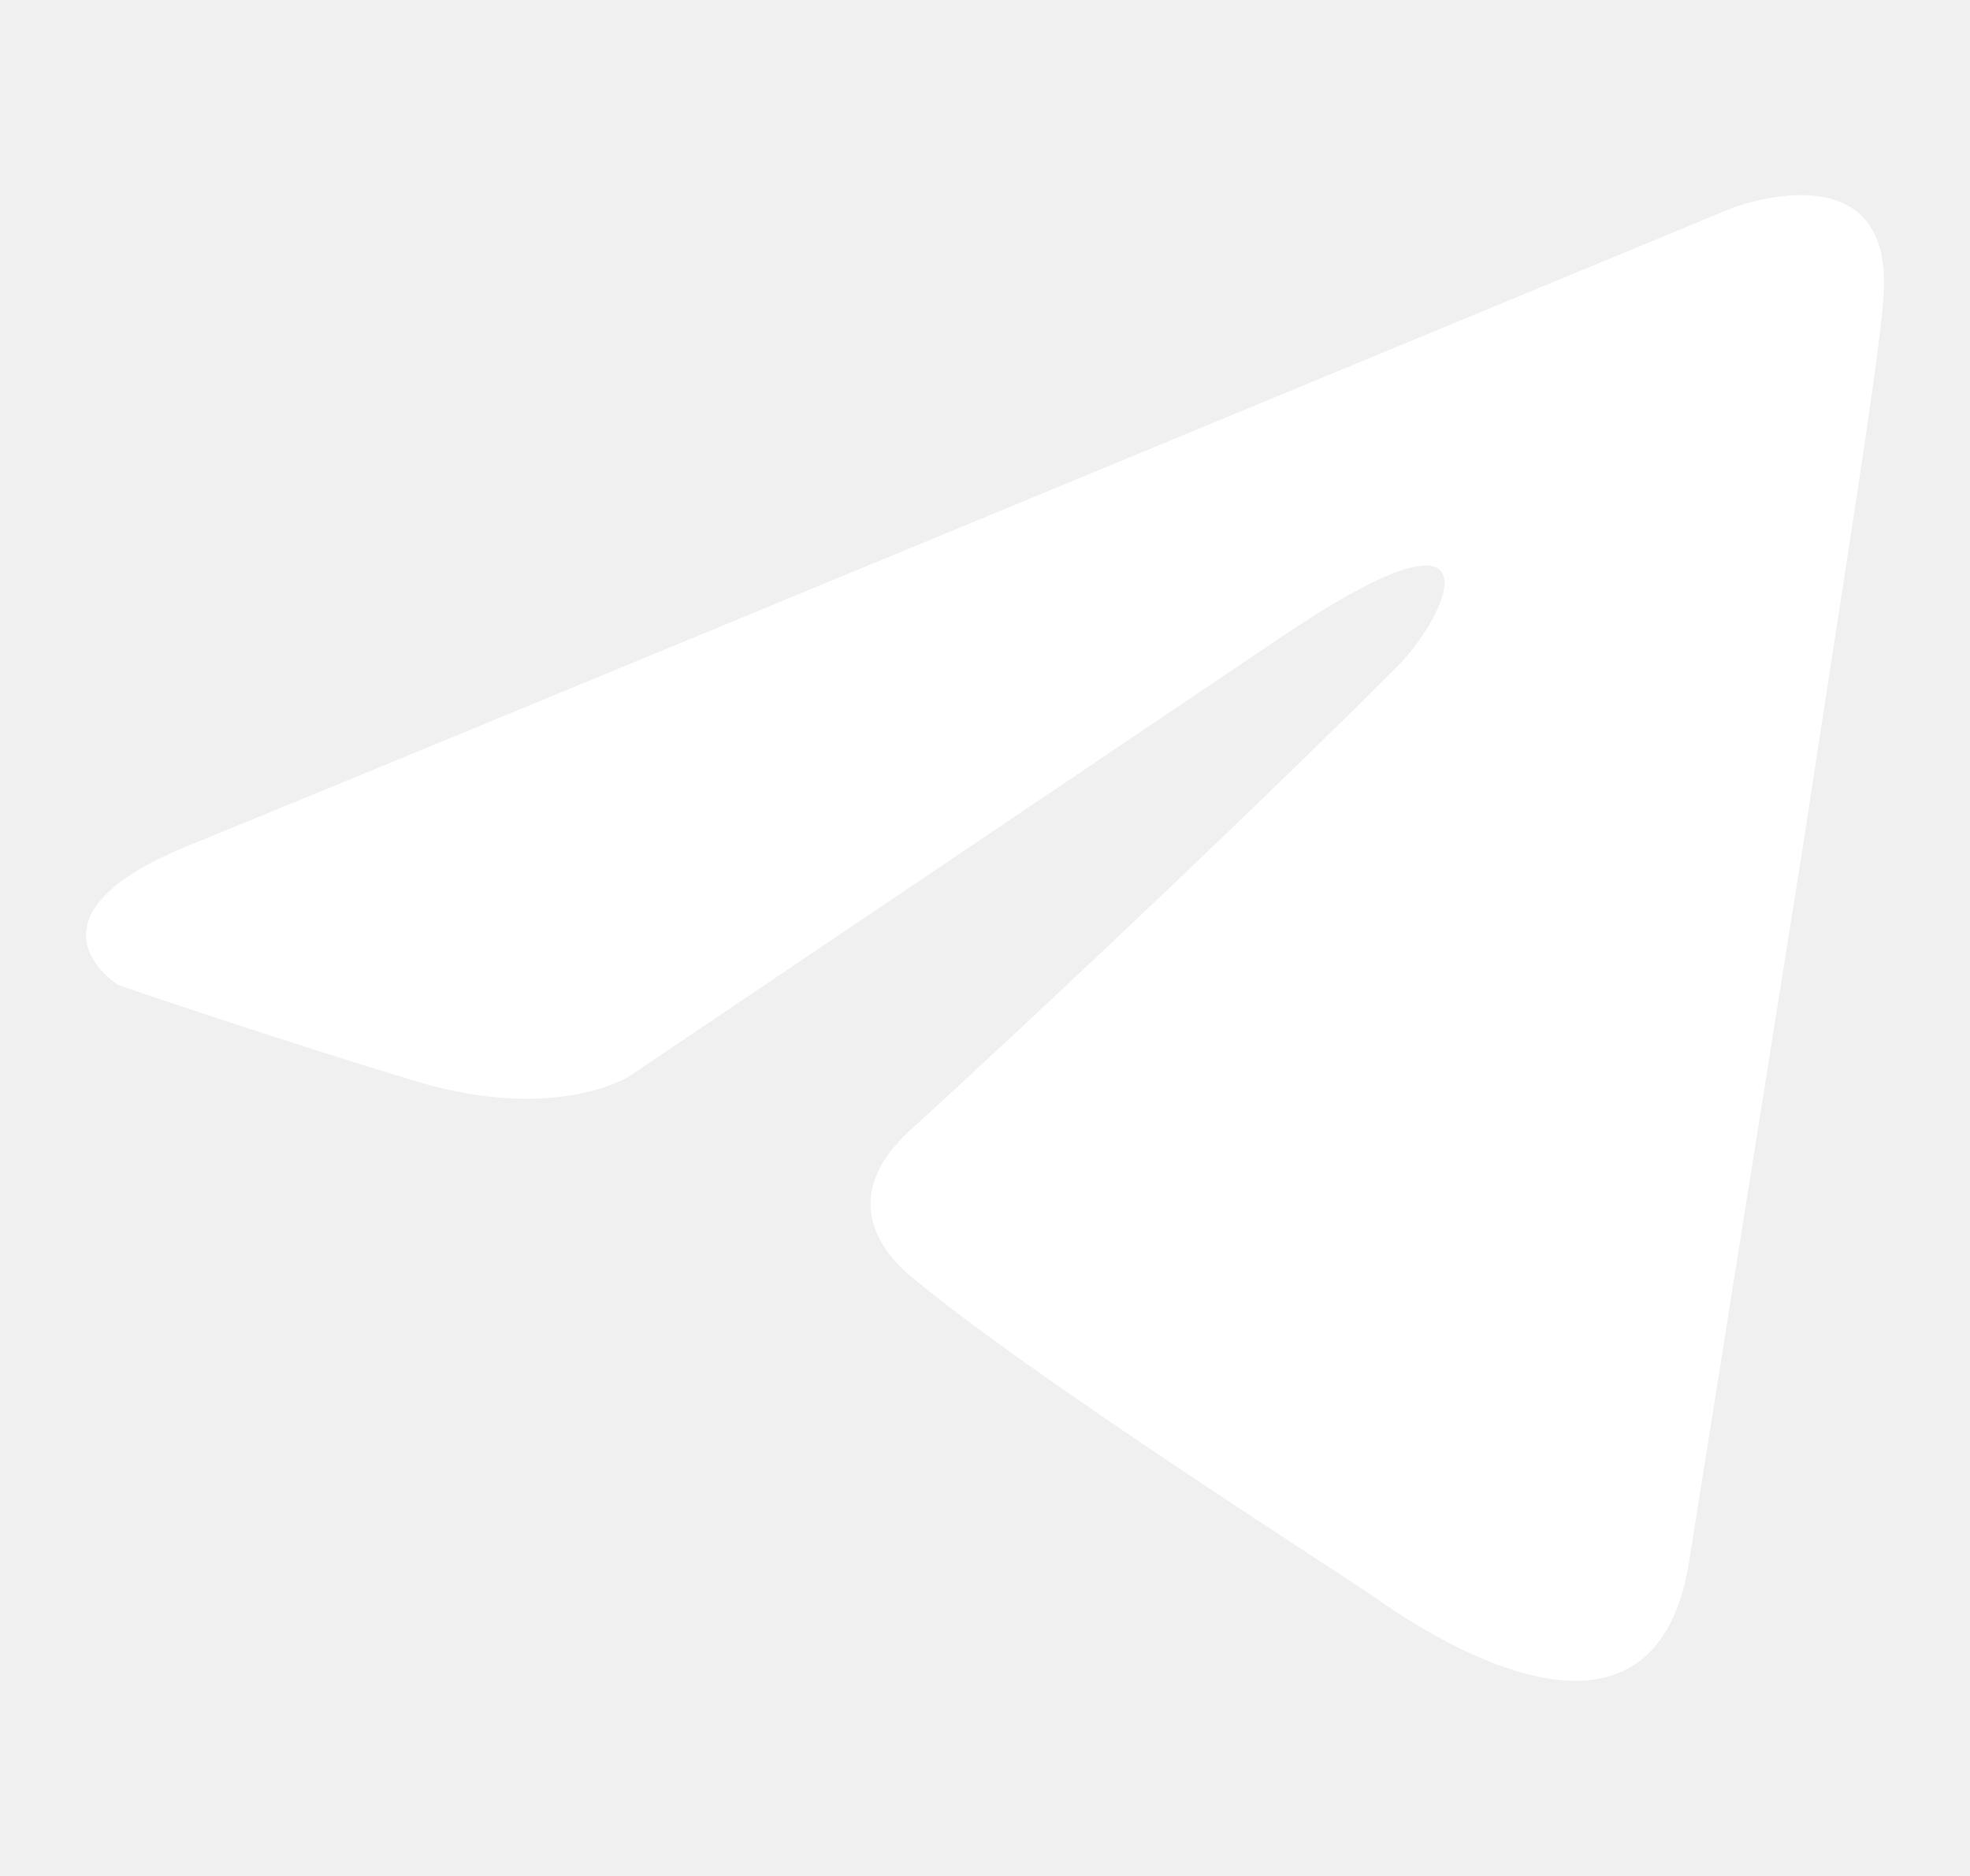
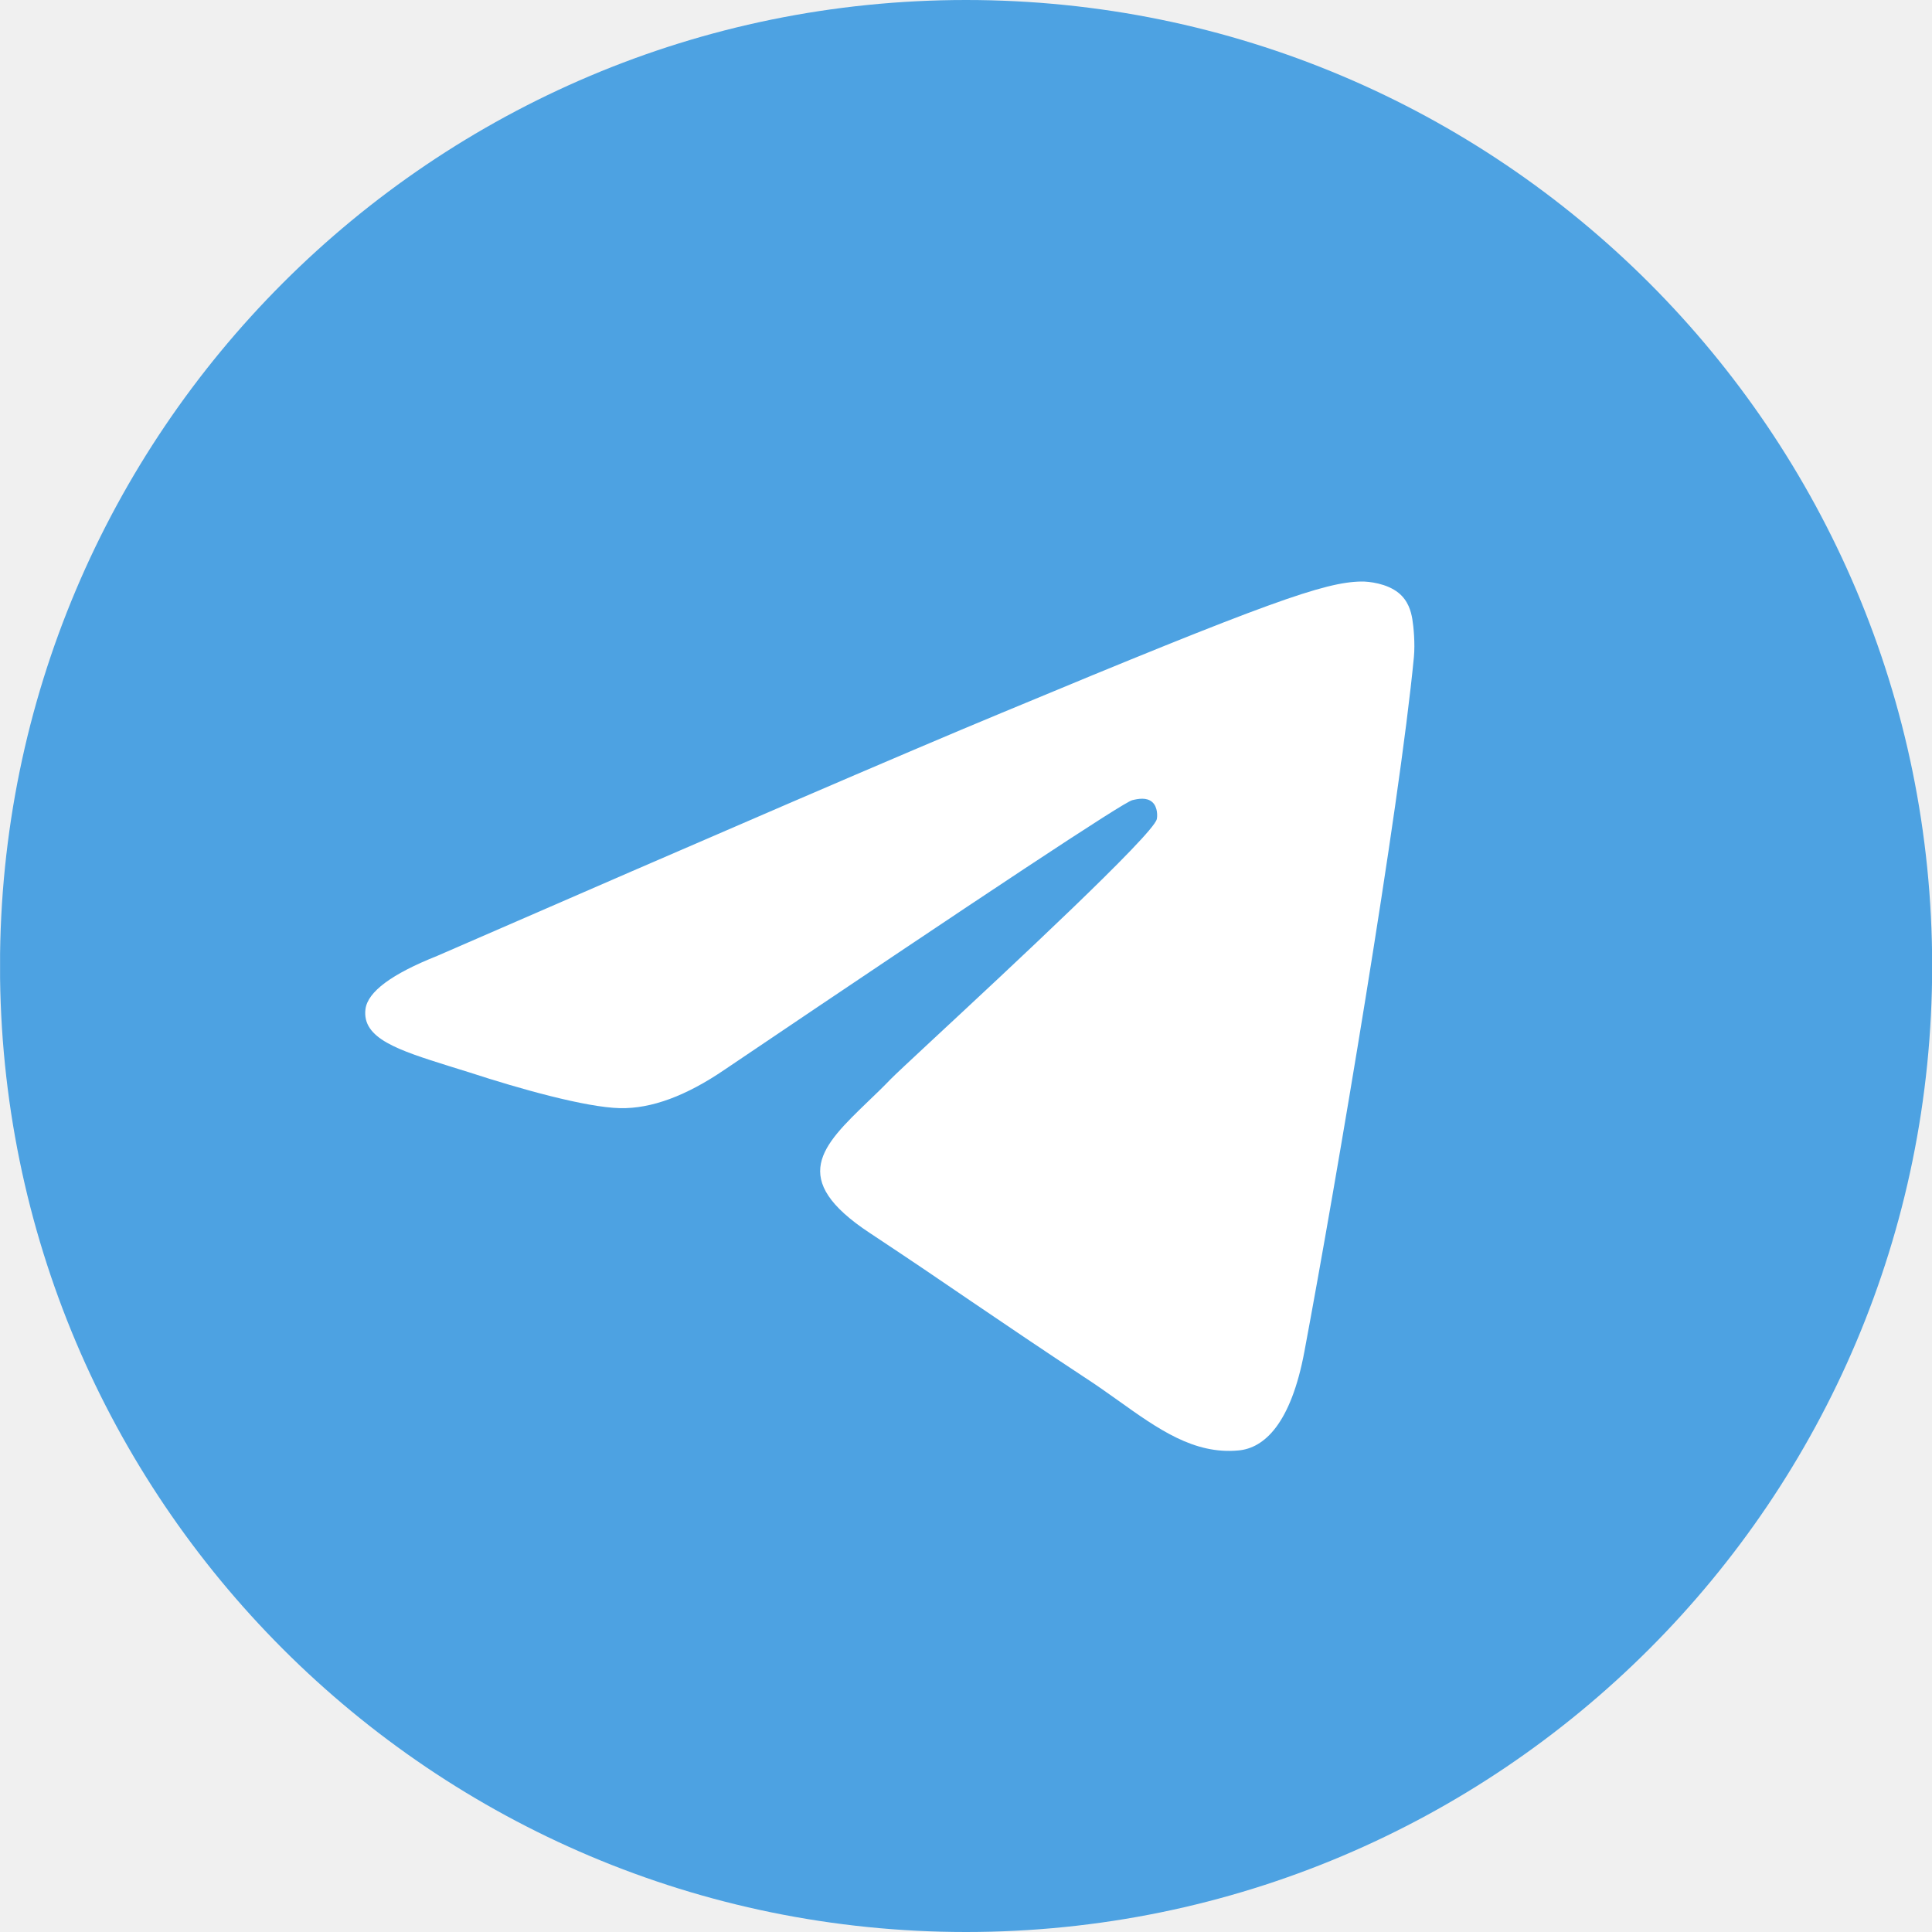
- <svg xmlns="http://www.w3.org/2000/svg" width="21" height="20" viewBox="0 0 21 20" fill="none">
-   <g id="telegram" clip-path="url(#clip0_2484_82651)">
-     <path id="Vector" d="M18.458 2.22C15.929 3.267 5.087 7.758 2.092 8.982C0.083 9.766 1.259 10.501 1.259 10.501C1.259 10.501 2.974 11.089 4.444 11.53C5.914 11.971 6.698 11.481 6.698 11.481L13.607 6.826C16.057 5.16 15.469 6.532 14.881 7.12C13.607 8.394 11.5 10.403 9.736 12.02C8.952 12.706 9.344 13.294 9.687 13.588C10.961 14.666 14.44 16.871 14.636 17.018C15.671 17.751 17.707 18.806 18.017 16.577L19.241 8.884C19.634 6.287 20.026 3.886 20.075 3.2C20.222 1.534 18.458 2.22 18.458 2.22Z" fill="white" />
+ <svg xmlns="http://www.w3.org/2000/svg" width="12" height="12" viewBox="0 0 12 12" fill="none">
+   <g clip-path="url(#clip0_16078_13180)">
+     <path d="M12.001 6C12.001 9.314 9.314 12 6 12C2.687 12 0 9.314 0 6C0 2.686 2.687 0 6 0C9.314 0 12.001 2.686 12.001 6Z" fill="#4DA2E2" />
+     <path d="M6.216 4.43C5.632 4.672 4.466 5.175 2.716 5.937C2.432 6.05 2.284 6.16 2.27 6.268C2.247 6.451 2.476 6.523 2.787 6.621L2.787 6.621L2.787 6.621C2.83 6.634 2.874 6.648 2.919 6.662C3.225 6.762 3.637 6.878 3.851 6.883C4.046 6.887 4.262 6.807 4.502 6.643C6.136 5.54 6.98 4.982 7.033 4.97C7.07 4.961 7.122 4.951 7.157 4.982C7.192 5.013 7.189 5.072 7.185 5.088C7.162 5.185 6.265 6.019 5.8 6.451L5.8 6.451L5.8 6.451C5.655 6.586 5.553 6.681 5.532 6.703C5.485 6.752 5.437 6.798 5.391 6.842C5.106 7.117 4.893 7.322 5.402 7.658C5.647 7.82 5.843 7.953 6.039 8.087C6.253 8.232 6.466 8.377 6.741 8.558C6.812 8.604 6.879 8.652 6.944 8.698C7.193 8.876 7.416 9.035 7.692 9.009C7.852 8.995 8.018 8.844 8.102 8.394C8.301 7.332 8.691 5.029 8.782 4.081C8.79 3.997 8.78 3.891 8.772 3.844C8.764 3.798 8.747 3.731 8.686 3.682C8.614 3.624 8.503 3.611 8.454 3.612C8.228 3.616 7.882 3.736 6.216 4.43Z" fill="white" />
  </g>
  <defs>
-     <clipPath id="clip0_2484_82651">
-       <rect width="20" height="20" fill="white" transform="translate(0.5)" />
+     <clipPath id="clip0_16078_13180">
+       <rect width="12" height="12" fill="white" transform="translate(0.000488281)" />
    </clipPath>
  </defs>
</svg>
